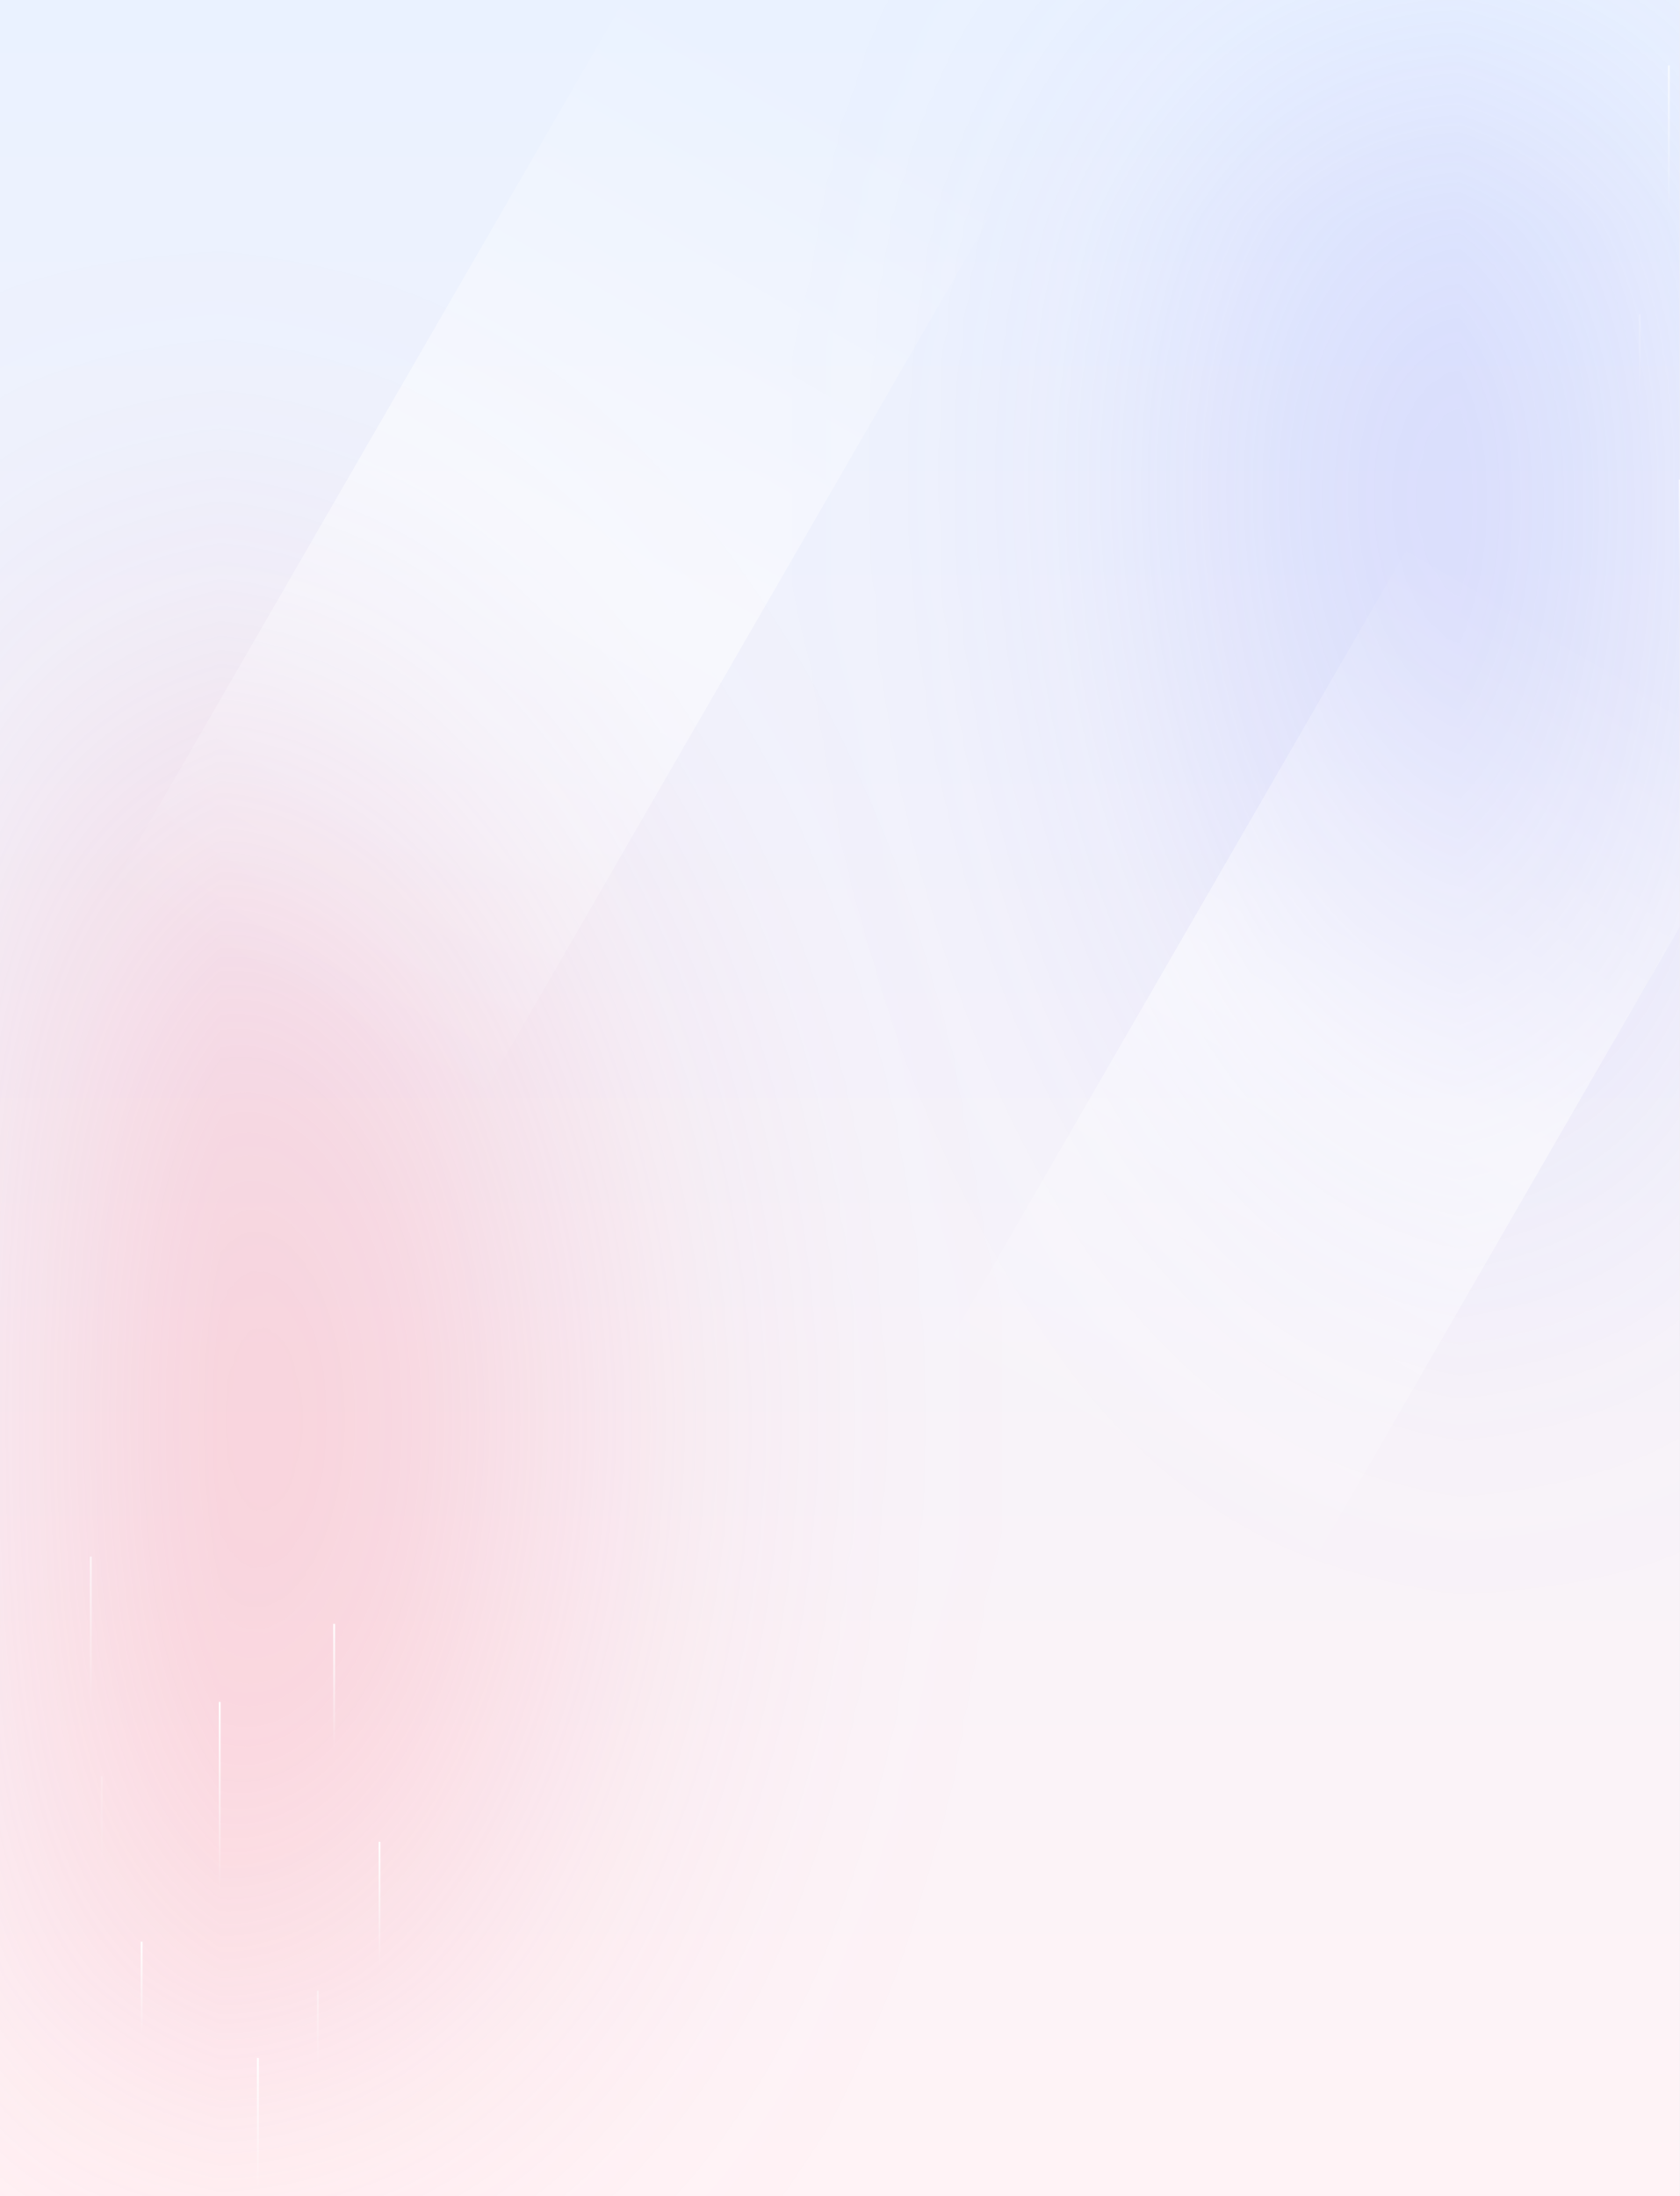
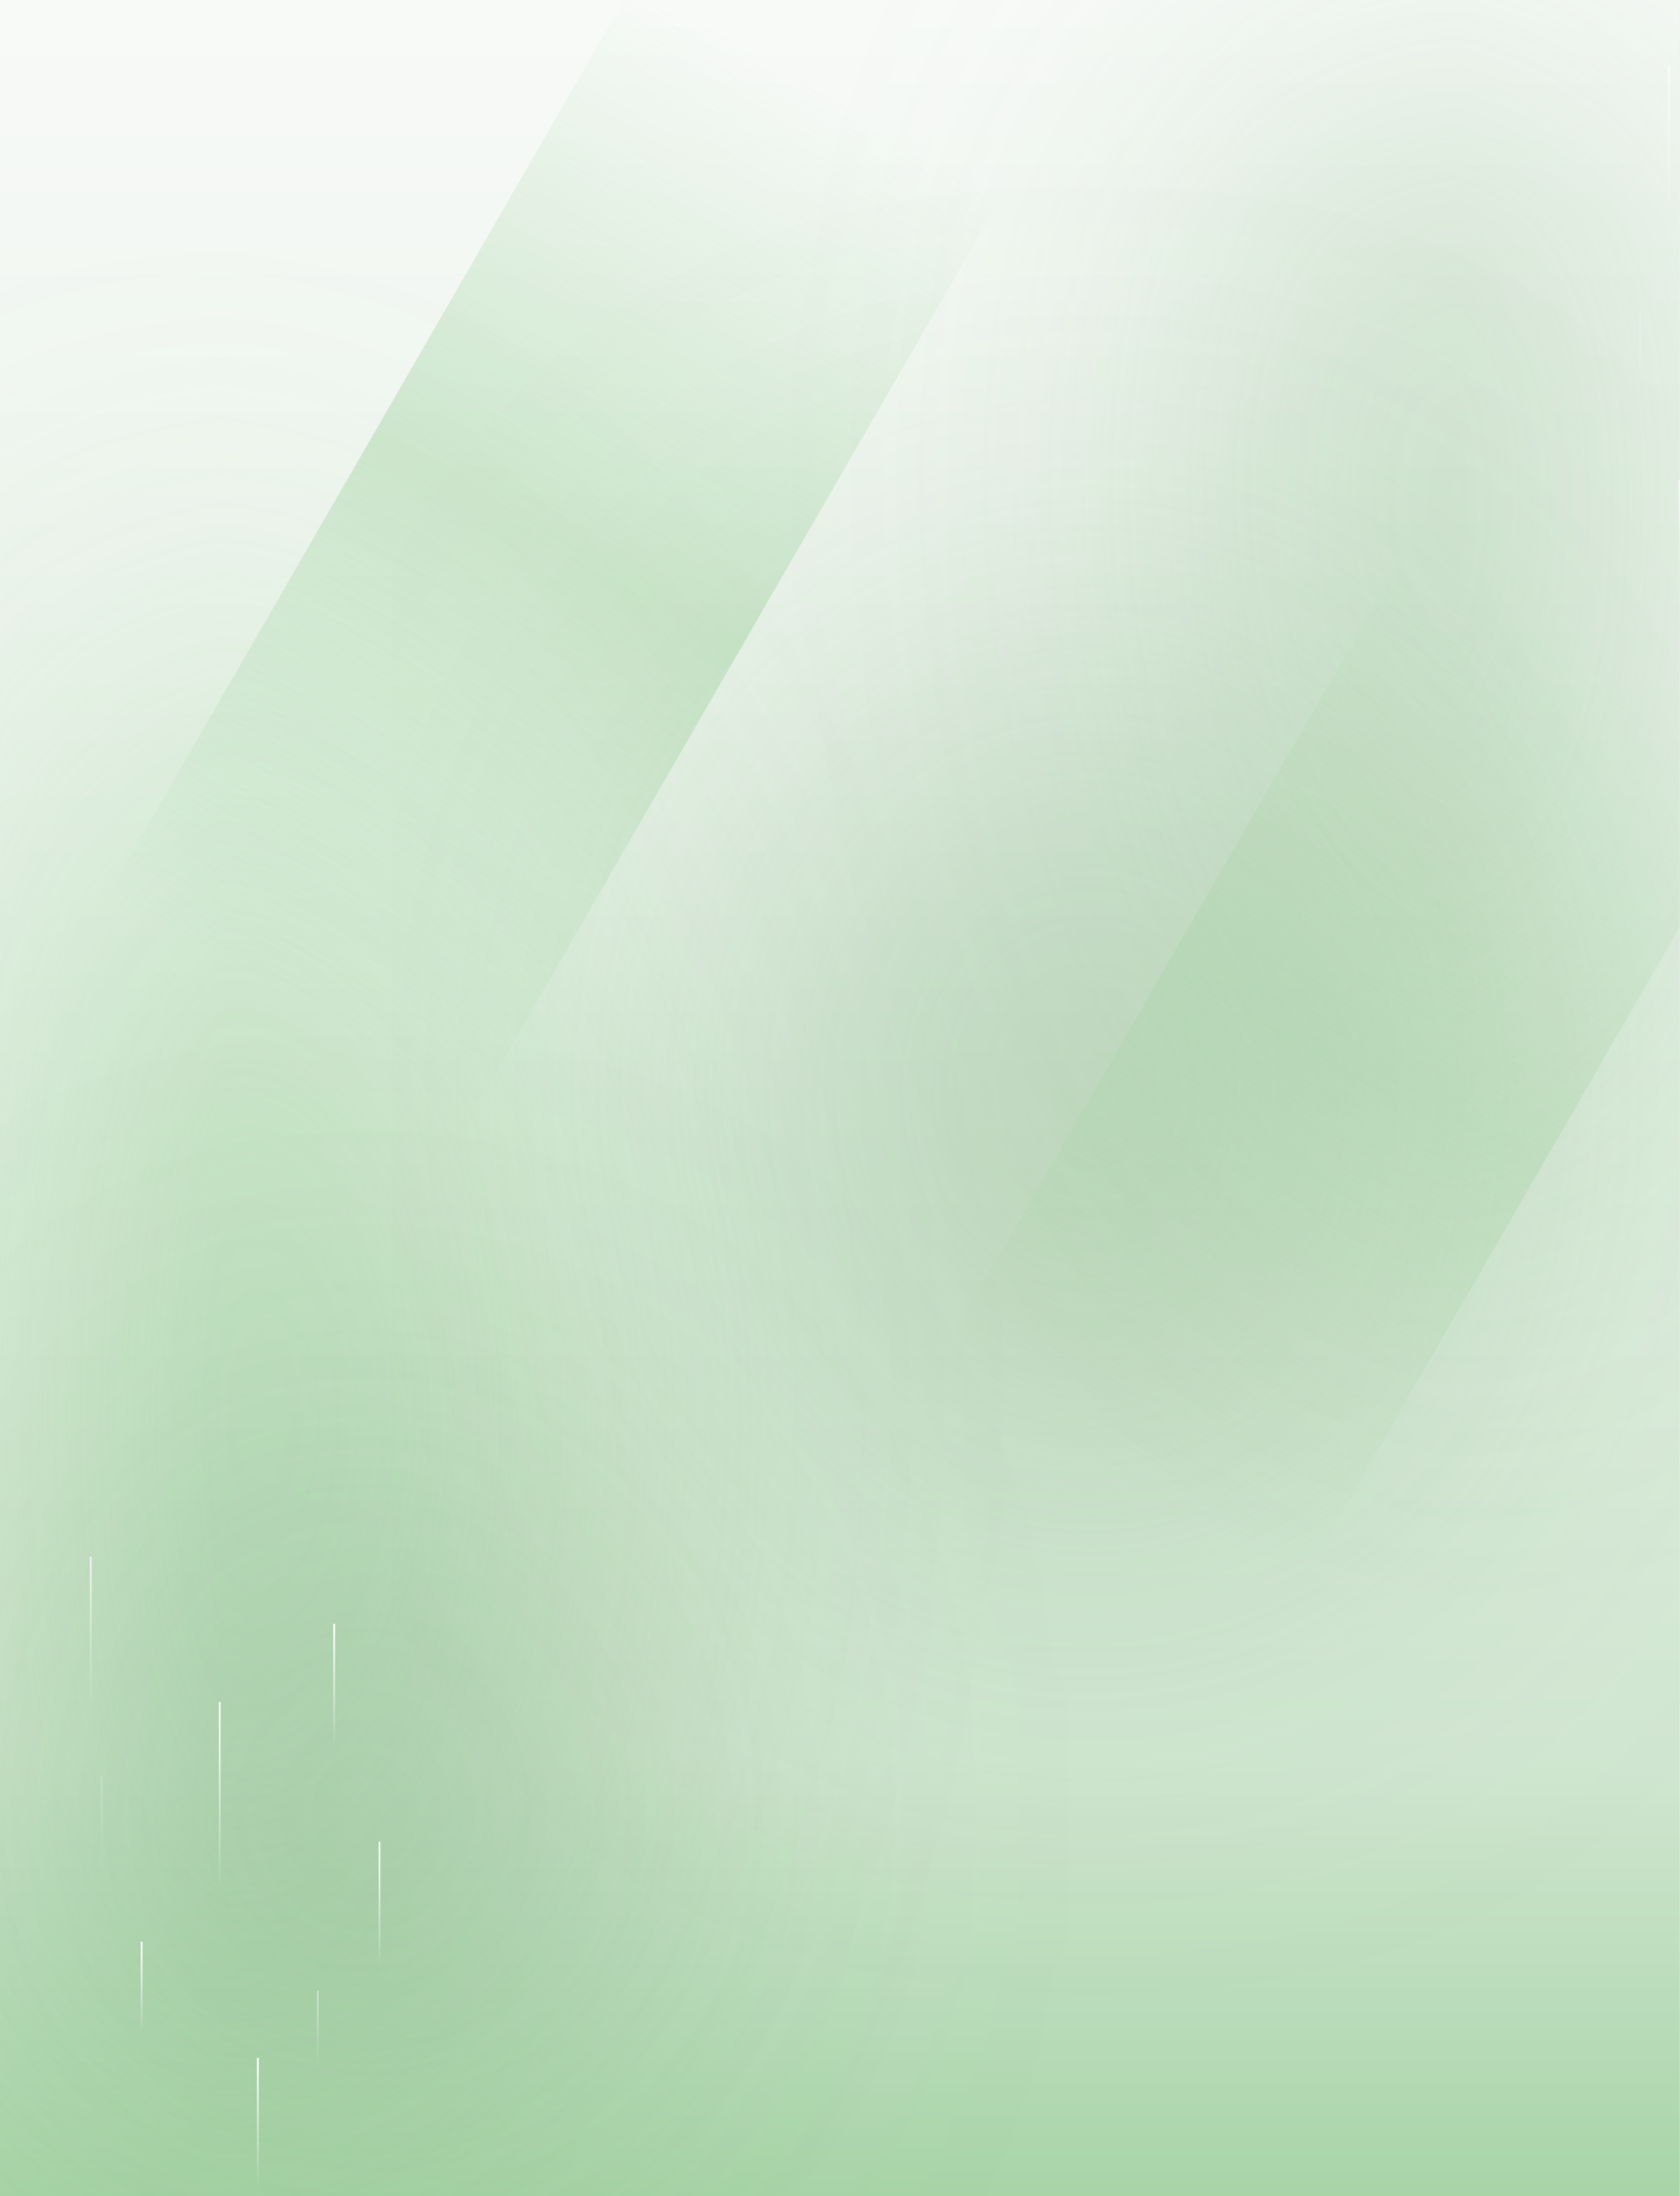
<svg xmlns="http://www.w3.org/2000/svg" width="925" height="1209" viewBox="0 0 925 1209" fill="none">
  <g clip-path="url(#clip0_9323_560)">
    <rect width="925" height="1209" fill="url(#paint0_linear_9323_560)" />
-     <g opacity="0.35" filter="url(#filter0_f_9323_560)">
-       <ellipse cx="1100.5" cy="259.5" rx="384.5" ry="476.5" fill="#7C87FB" />
+     <g opacity="0.4" filter="url(#filter0_f_9323_560)">
+       <ellipse cx="1100.5" cy="259.5" rx="384.5" ry="476.5" fill="#5fa05f" />
    </g>
-     <g opacity="0.35" filter="url(#filter1_f_9323_560)">
-       <ellipse cx="-84" cy="781.5" rx="357" ry="438.5" fill="#FA7185" />
+     <g opacity="0.45" filter="url(#filter1_f_9323_560)">
+       <ellipse cx="-84" cy="781.5" rx="357" ry="438.5" fill="#7bc17b" />
+     </g>
+     <g opacity="0.3" filter="url(#filter0_f_9323_560)">
+       <ellipse cx="600" cy="600" rx="180" ry="240" fill="#4a8a4a" />
+     </g>
+     <g opacity="0.25" filter="url(#filter1_f_9323_560)">
+       <ellipse cx="200" cy="1000" rx="120" ry="180" fill="#3d713d" />
    </g>
    <rect x="777.827" y="297" width="234.11" height="527.655" transform="rotate(30 777.827 297)" fill="url(#paint1_linear_9323_560)" />
    <rect x="349.436" y="-10" width="234.112" height="578.872" transform="rotate(30 349.436 -10)" fill="url(#paint2_linear_9323_560)" />
    <path d="M121 937V1046" stroke="url(#paint3_linear_9323_560)" />
    <path d="M142 1133L142 1209" stroke="url(#paint4_linear_9323_560)" />
    <path opacity="0.7" d="M50 857L50 942" stroke="url(#paint5_linear_9323_560)" />
    <path d="M209 1014L209 1086" stroke="url(#paint6_linear_9323_560)" />
    <path d="M184 894L184 966" stroke="url(#paint7_linear_9323_560)" />
    <path d="M78 1069L78 1122" stroke="url(#paint8_linear_9323_560)" />
    <path opacity="0.4" d="M175 1096L175 1140" stroke="url(#paint9_linear_9323_560)" />
    <path opacity="0.2" d="M56 978L56 1029" stroke="url(#paint10_linear_9323_560)" />
    <path opacity="0.7" d="M919 36L919 121" stroke="url(#paint11_linear_9323_560)" />
    <path d="M925 264L925 317" stroke="url(#paint12_linear_9323_560)" />
    <path opacity="0.2" d="M903 173L903 224" stroke="url(#paint13_linear_9323_560)" />
  </g>
  <defs>
    <filter id="filter0_f_9323_560" x="216" y="-717" width="1769" height="1953" filterUnits="userSpaceOnUse" color-interpolation-filters="sRGB">
      <feFlood flood-opacity="0" result="BackgroundImageFix" />
      <feBlend mode="normal" in="SourceGraphic" in2="BackgroundImageFix" result="shape" />
      <feGaussianBlur stdDeviation="250" result="effect1_foregroundBlur_9323_560" />
    </filter>
    <filter id="filter1_f_9323_560" x="-941" y="-157" width="1714" height="1877" filterUnits="userSpaceOnUse" color-interpolation-filters="sRGB">
      <feFlood flood-opacity="0" result="BackgroundImageFix" />
      <feBlend mode="normal" in="SourceGraphic" in2="BackgroundImageFix" result="shape" />
      <feGaussianBlur stdDeviation="250" result="effect1_foregroundBlur_9323_560" />
    </filter>
    <linearGradient id="paint0_linear_9323_560" x1="462.5" y1="0" x2="462.5" y2="1209" gradientUnits="userSpaceOnUse">
-       <stop stop-color="#EAF2FF" />
-       <stop offset="1" stop-color="#FFF3F6" />
+       <stop stop-color="#f8faf8" />
+       <stop offset="0.4" stop-color="#e8f2e8" />
+       <stop offset="0.8" stop-color="#d1e6d1" />
+       <stop offset="1" stop-color="#a8d4a8" />
    </linearGradient>
    <linearGradient id="paint1_linear_9323_560" x1="894.882" y1="297" x2="894.882" y2="824.655" gradientUnits="userSpaceOnUse">
-       <stop stop-color="white" stop-opacity="0" />
-       <stop offset="0.5" stop-color="white" stop-opacity="0.5" />
-       <stop offset="1" stop-color="white" stop-opacity="0" />
+       <stop stop-color="#a8d4a8" stop-opacity="0" />
+       <stop offset="0.5" stop-color="#a8d4a8" stop-opacity="0.4" />
+       <stop offset="1" stop-color="#a8d4a8" stop-opacity="0" />
    </linearGradient>
    <linearGradient id="paint2_linear_9323_560" x1="466.492" y1="-10" x2="466.492" y2="568.872" gradientUnits="userSpaceOnUse">
-       <stop stop-color="white" stop-opacity="0" />
-       <stop offset="0.5" stop-color="white" stop-opacity="0.5" />
-       <stop offset="1" stop-color="white" stop-opacity="0" />
+       <stop stop-color="#7bc17b" stop-opacity="0" />
+       <stop offset="0.5" stop-color="#7bc17b" stop-opacity="0.3" />
+       <stop offset="1" stop-color="#7bc17b" stop-opacity="0" />
    </linearGradient>
    <linearGradient id="paint3_linear_9323_560" x1="121.5" y1="937" x2="121.5" y2="1046" gradientUnits="userSpaceOnUse">
      <stop stop-color="white" />
      <stop offset="0.958" stop-color="white" stop-opacity="0" />
    </linearGradient>
    <linearGradient id="paint4_linear_9323_560" x1="142.5" y1="1133" x2="142.5" y2="1209" gradientUnits="userSpaceOnUse">
      <stop stop-color="white" />
      <stop offset="0.958" stop-color="white" stop-opacity="0" />
    </linearGradient>
    <linearGradient id="paint5_linear_9323_560" x1="50.5" y1="857" x2="50.5" y2="942" gradientUnits="userSpaceOnUse">
      <stop stop-color="white" />
      <stop offset="0.958" stop-color="white" stop-opacity="0" />
    </linearGradient>
    <linearGradient id="paint6_linear_9323_560" x1="209.5" y1="1014" x2="209.5" y2="1086" gradientUnits="userSpaceOnUse">
      <stop stop-color="white" />
      <stop offset="0.958" stop-color="white" stop-opacity="0" />
    </linearGradient>
    <linearGradient id="paint7_linear_9323_560" x1="184.5" y1="894" x2="184.5" y2="966" gradientUnits="userSpaceOnUse">
      <stop stop-color="white" />
      <stop offset="0.958" stop-color="white" stop-opacity="0" />
    </linearGradient>
    <linearGradient id="paint8_linear_9323_560" x1="78.5" y1="1069" x2="78.5" y2="1122" gradientUnits="userSpaceOnUse">
      <stop stop-color="white" />
      <stop offset="0.958" stop-color="white" stop-opacity="0" />
    </linearGradient>
    <linearGradient id="paint9_linear_9323_560" x1="175.5" y1="1096" x2="175.5" y2="1140" gradientUnits="userSpaceOnUse">
      <stop stop-color="white" />
      <stop offset="0.958" stop-color="white" stop-opacity="0" />
    </linearGradient>
    <linearGradient id="paint10_linear_9323_560" x1="56.5" y1="978" x2="56.5" y2="1029" gradientUnits="userSpaceOnUse">
      <stop stop-color="white" />
      <stop offset="0.958" stop-color="white" stop-opacity="0" />
    </linearGradient>
    <linearGradient id="paint11_linear_9323_560" x1="919.5" y1="36" x2="919.5" y2="121" gradientUnits="userSpaceOnUse">
      <stop stop-color="white" />
      <stop offset="0.958" stop-color="white" stop-opacity="0" />
    </linearGradient>
    <linearGradient id="paint12_linear_9323_560" x1="925.5" y1="264" x2="925.5" y2="317" gradientUnits="userSpaceOnUse">
      <stop stop-color="white" />
      <stop offset="0.958" stop-color="white" stop-opacity="0" />
    </linearGradient>
    <linearGradient id="paint13_linear_9323_560" x1="903.5" y1="173" x2="903.5" y2="224" gradientUnits="userSpaceOnUse">
      <stop stop-color="white" />
      <stop offset="0.958" stop-color="white" stop-opacity="0" />
    </linearGradient>
    <clipPath id="clip0_9323_560">
      <rect width="925" height="1209" fill="white" />
    </clipPath>
  </defs>
</svg>
